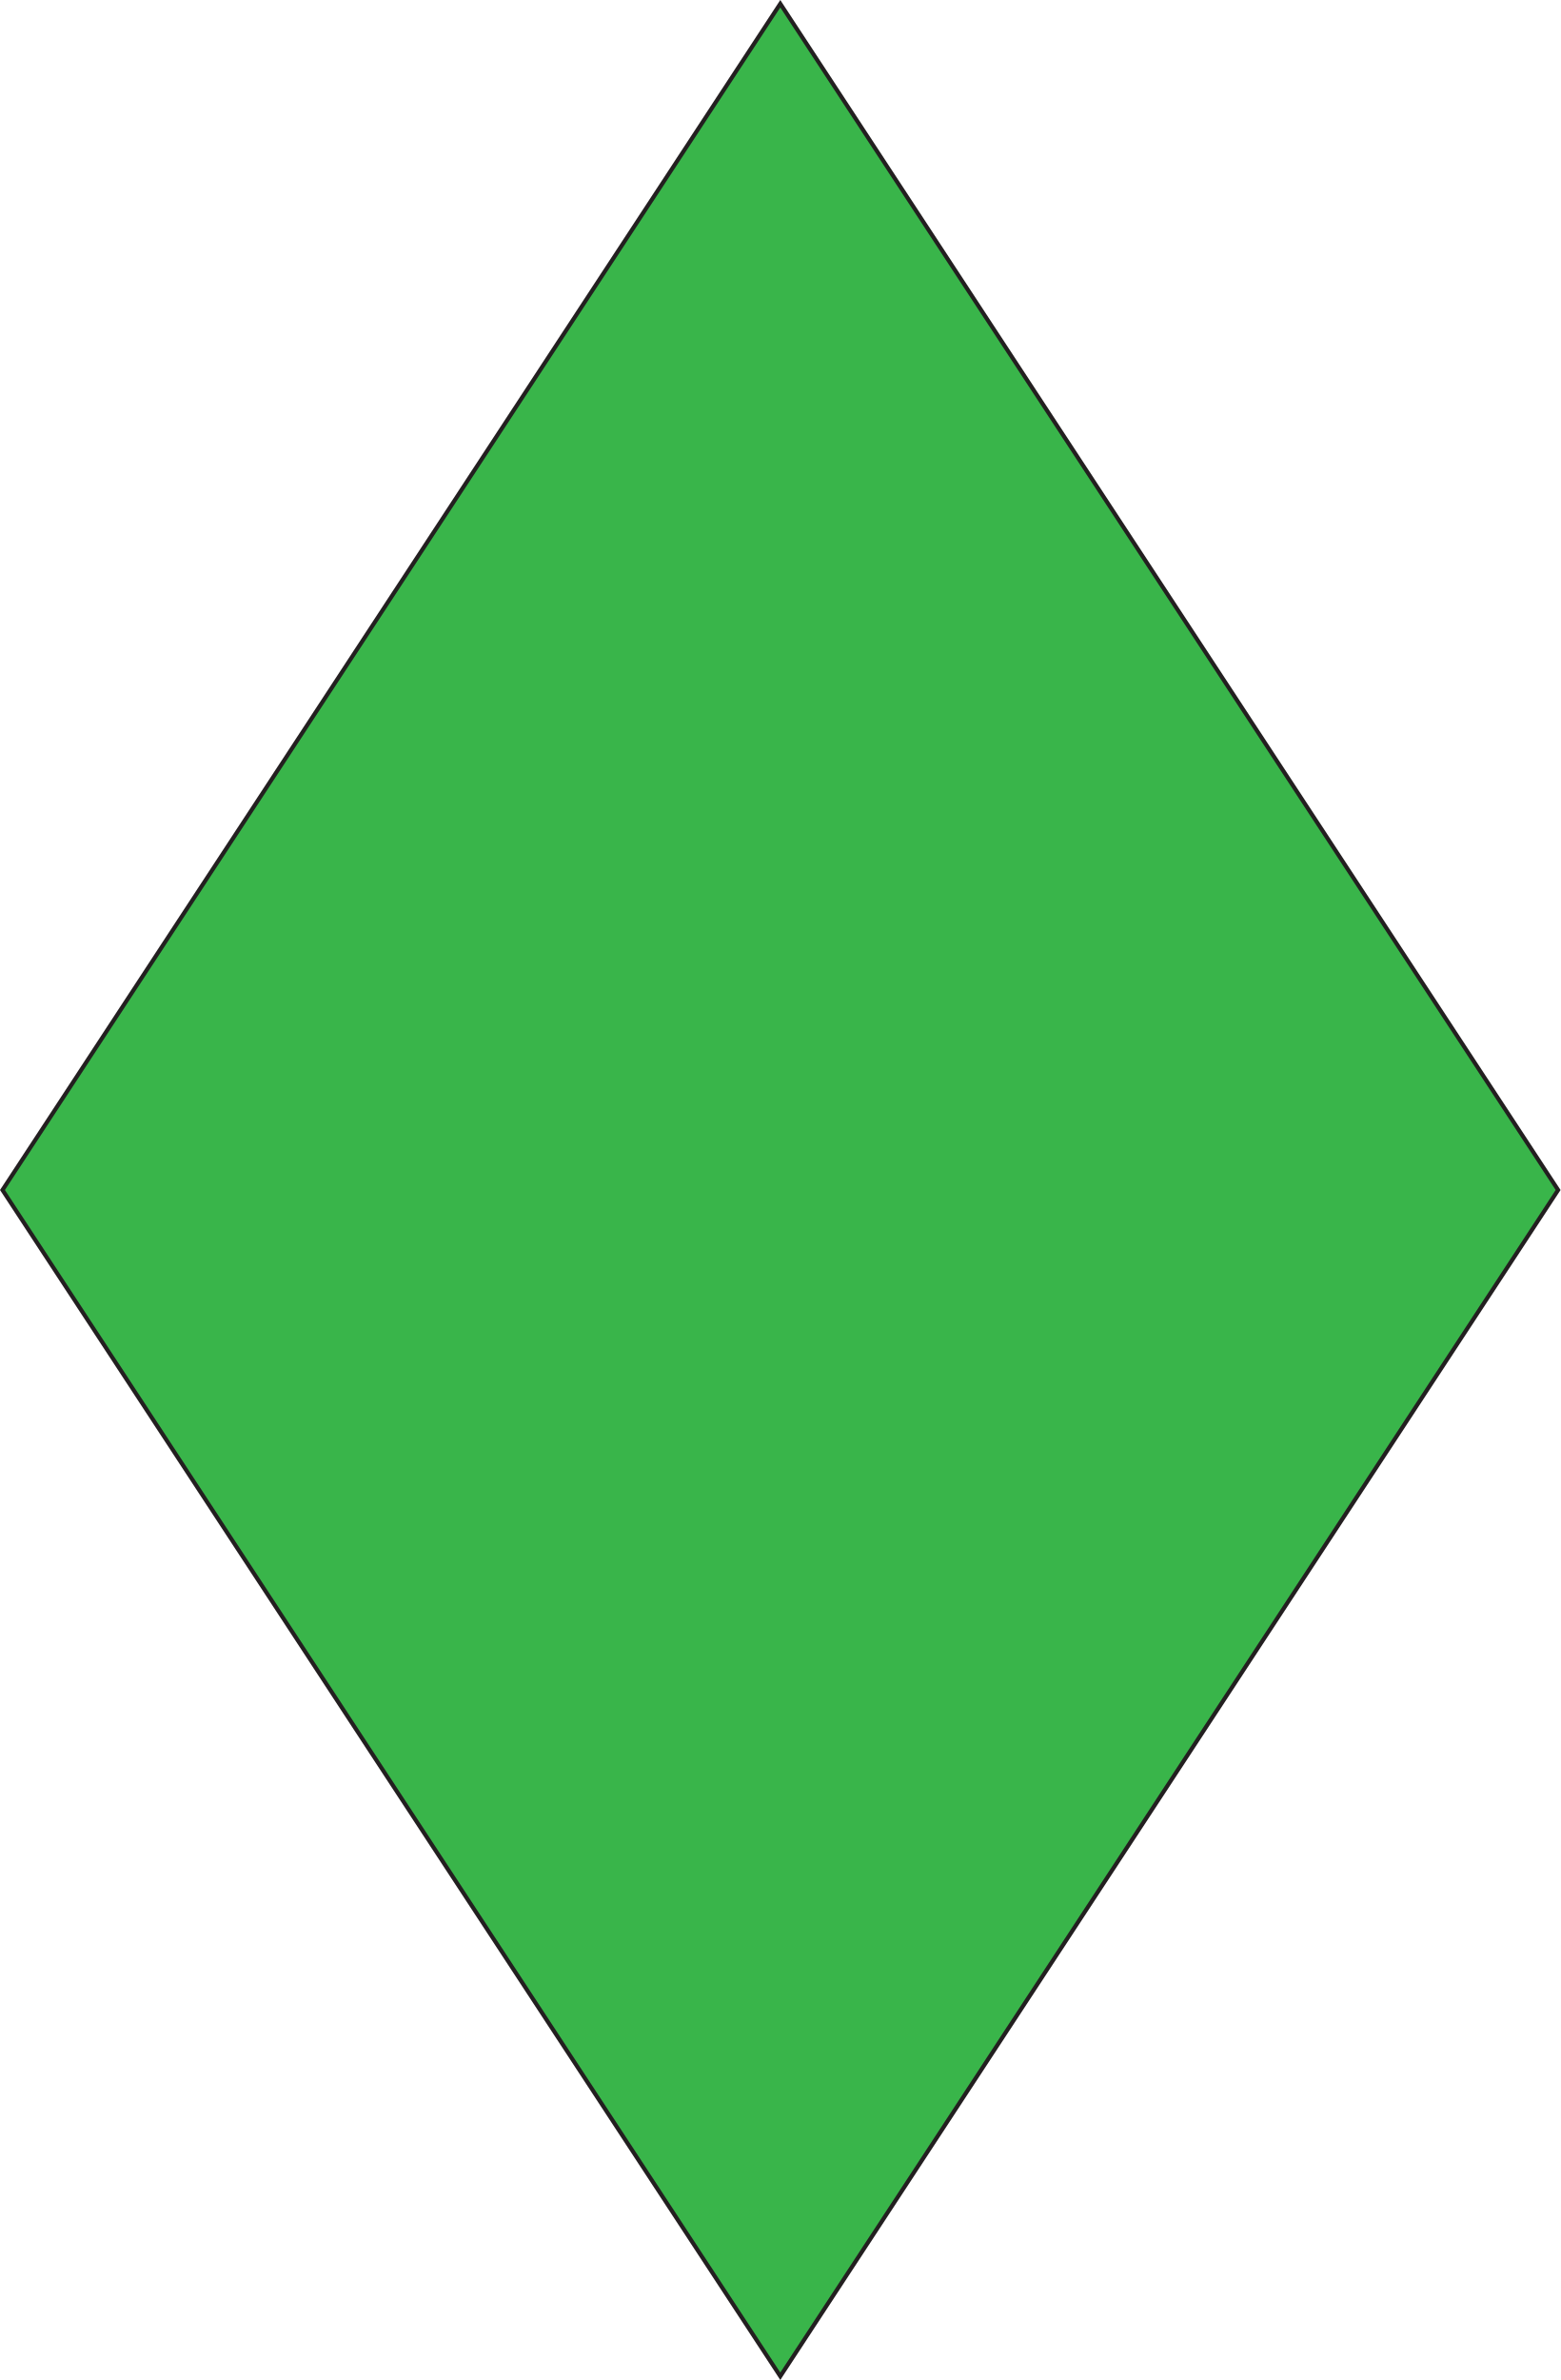
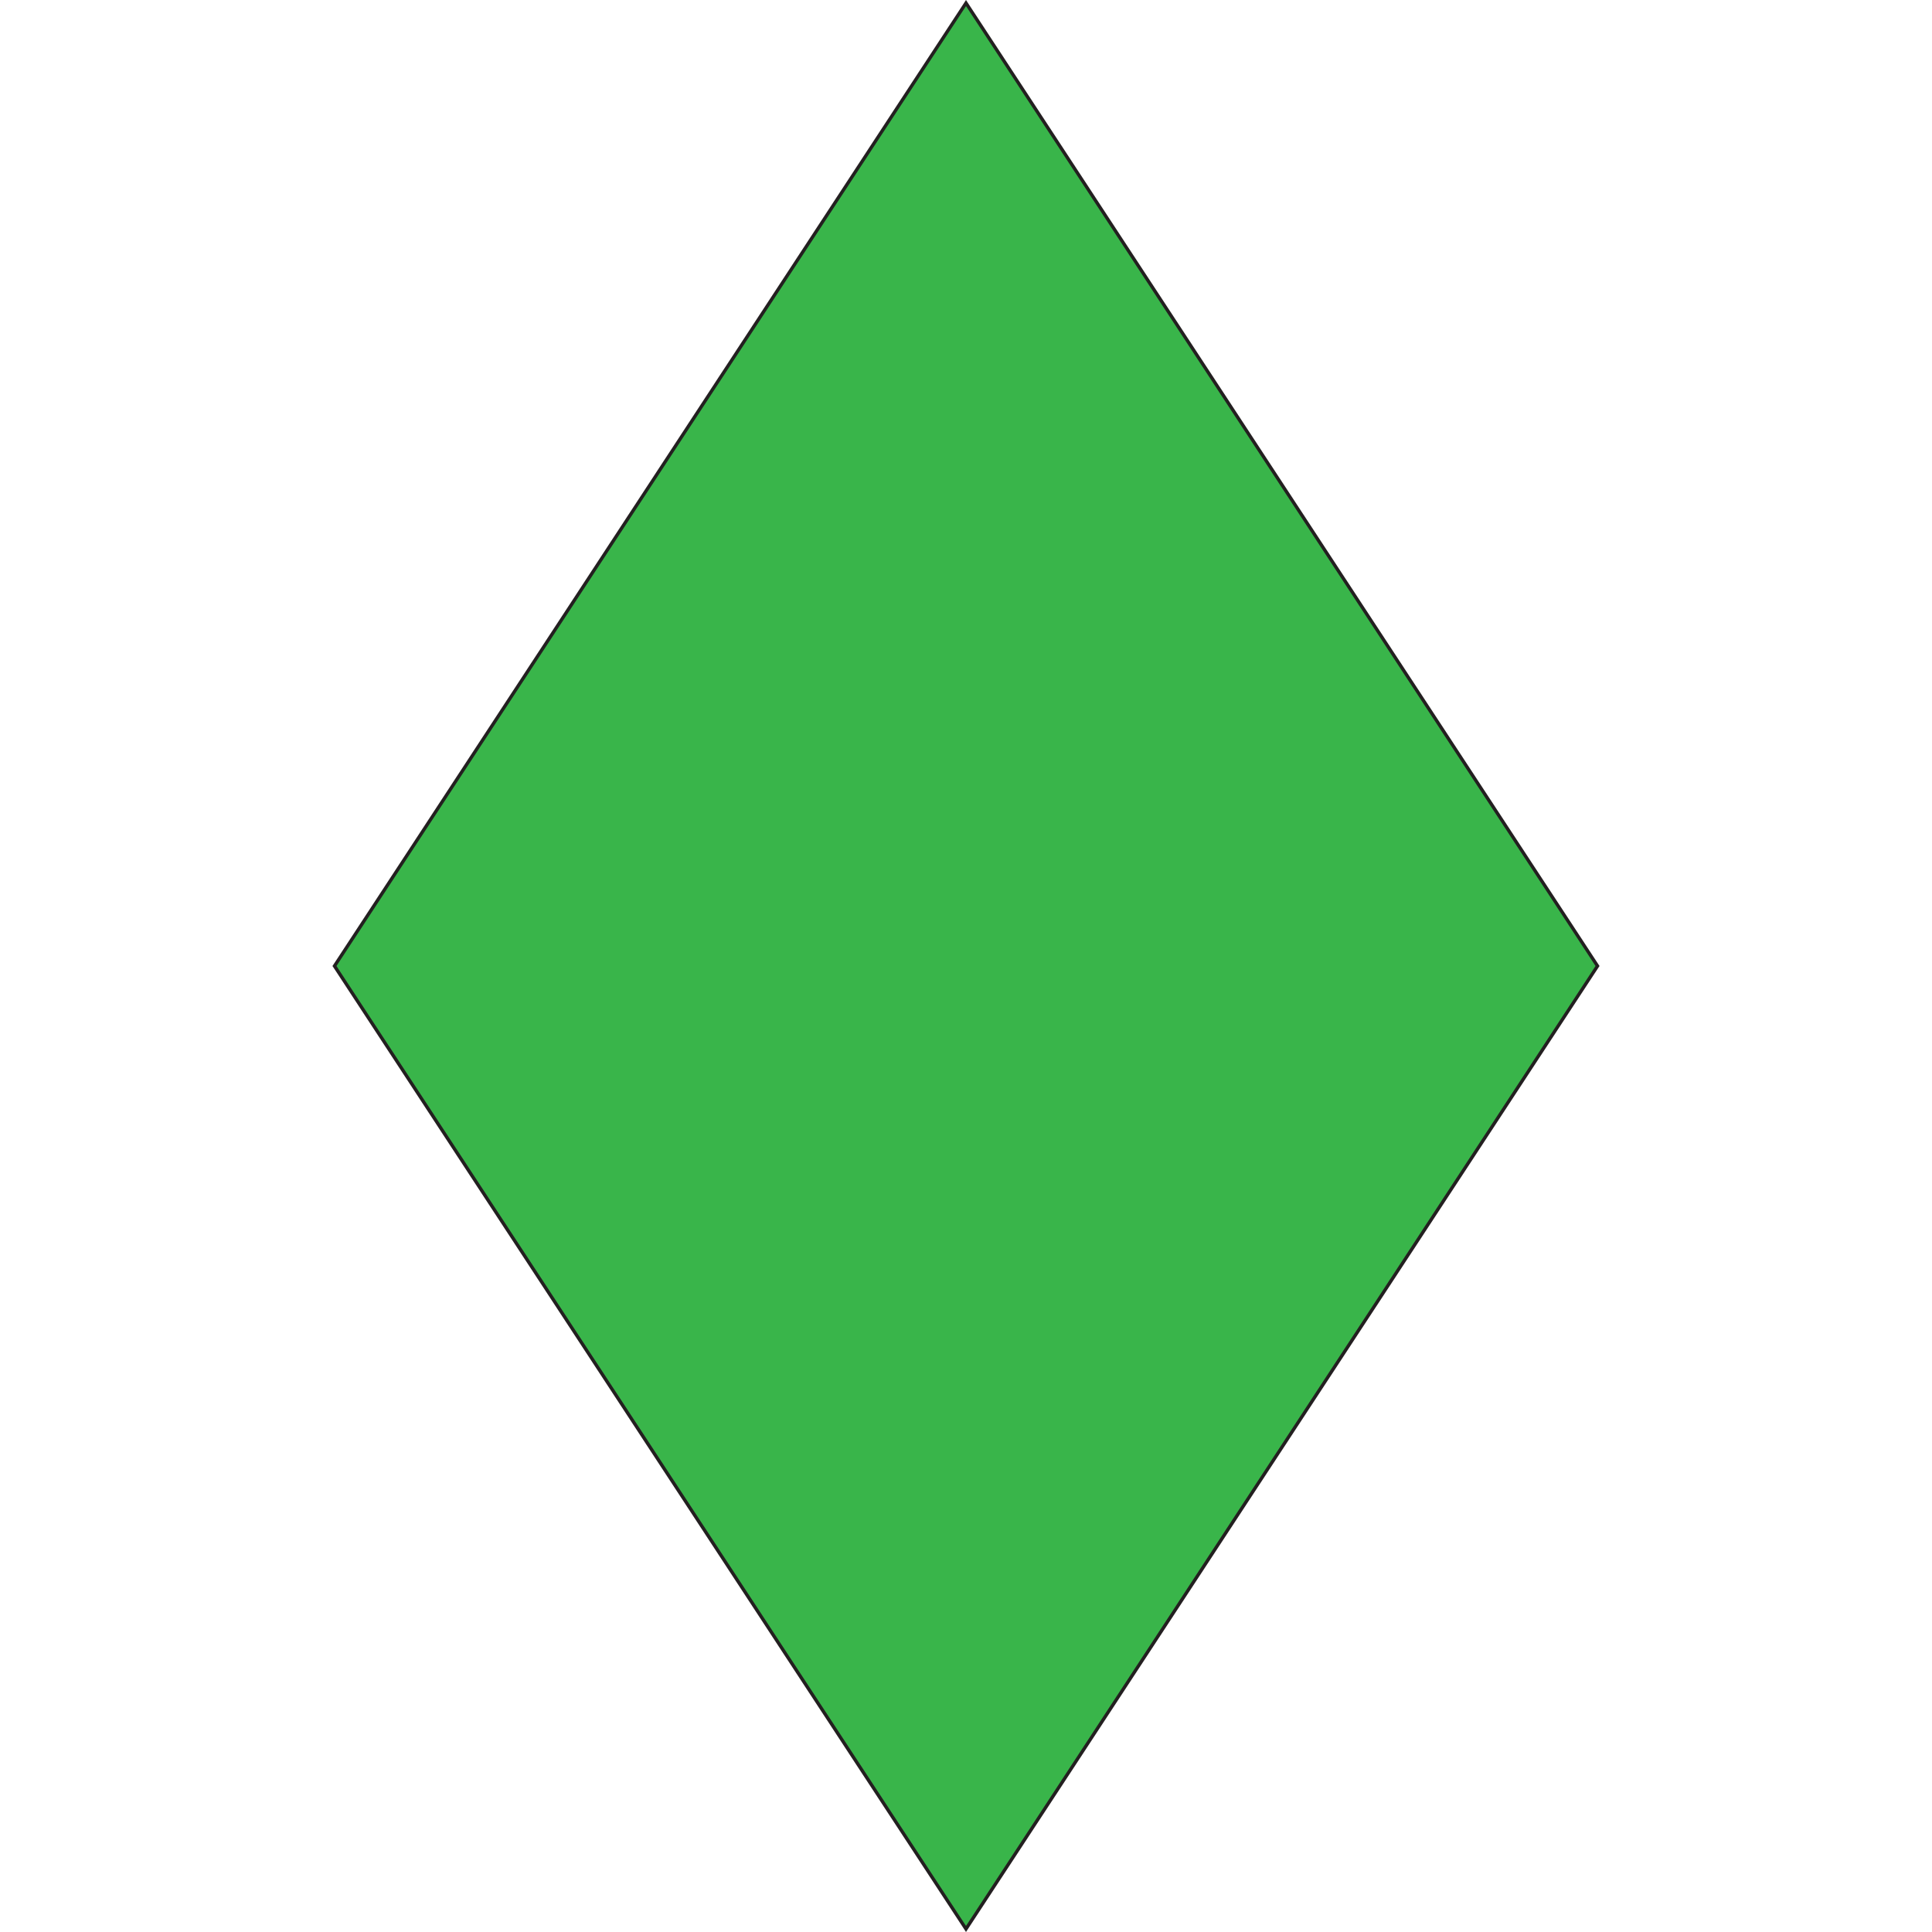
- <svg xmlns="http://www.w3.org/2000/svg" id="Layer_1" viewBox="0 0 379.2 578.2" width="379.2" height="578.2">
+ <svg xmlns="http://www.w3.org/2000/svg" id="Layer_1" viewBox="0 0 379.2 578.2" width="579" height="579">
  <defs>
    <style>
      .cls-1 {
        fill: #39b54a;
        stroke: #231f20;
        stroke-miterlimit: 10;
      }
    </style>
  </defs>
  <polygon class="cls-1" points="378.6 289.1 189.6 .91 .6 289.1 189.6 577.29 378.6 289.1" />
</svg>
